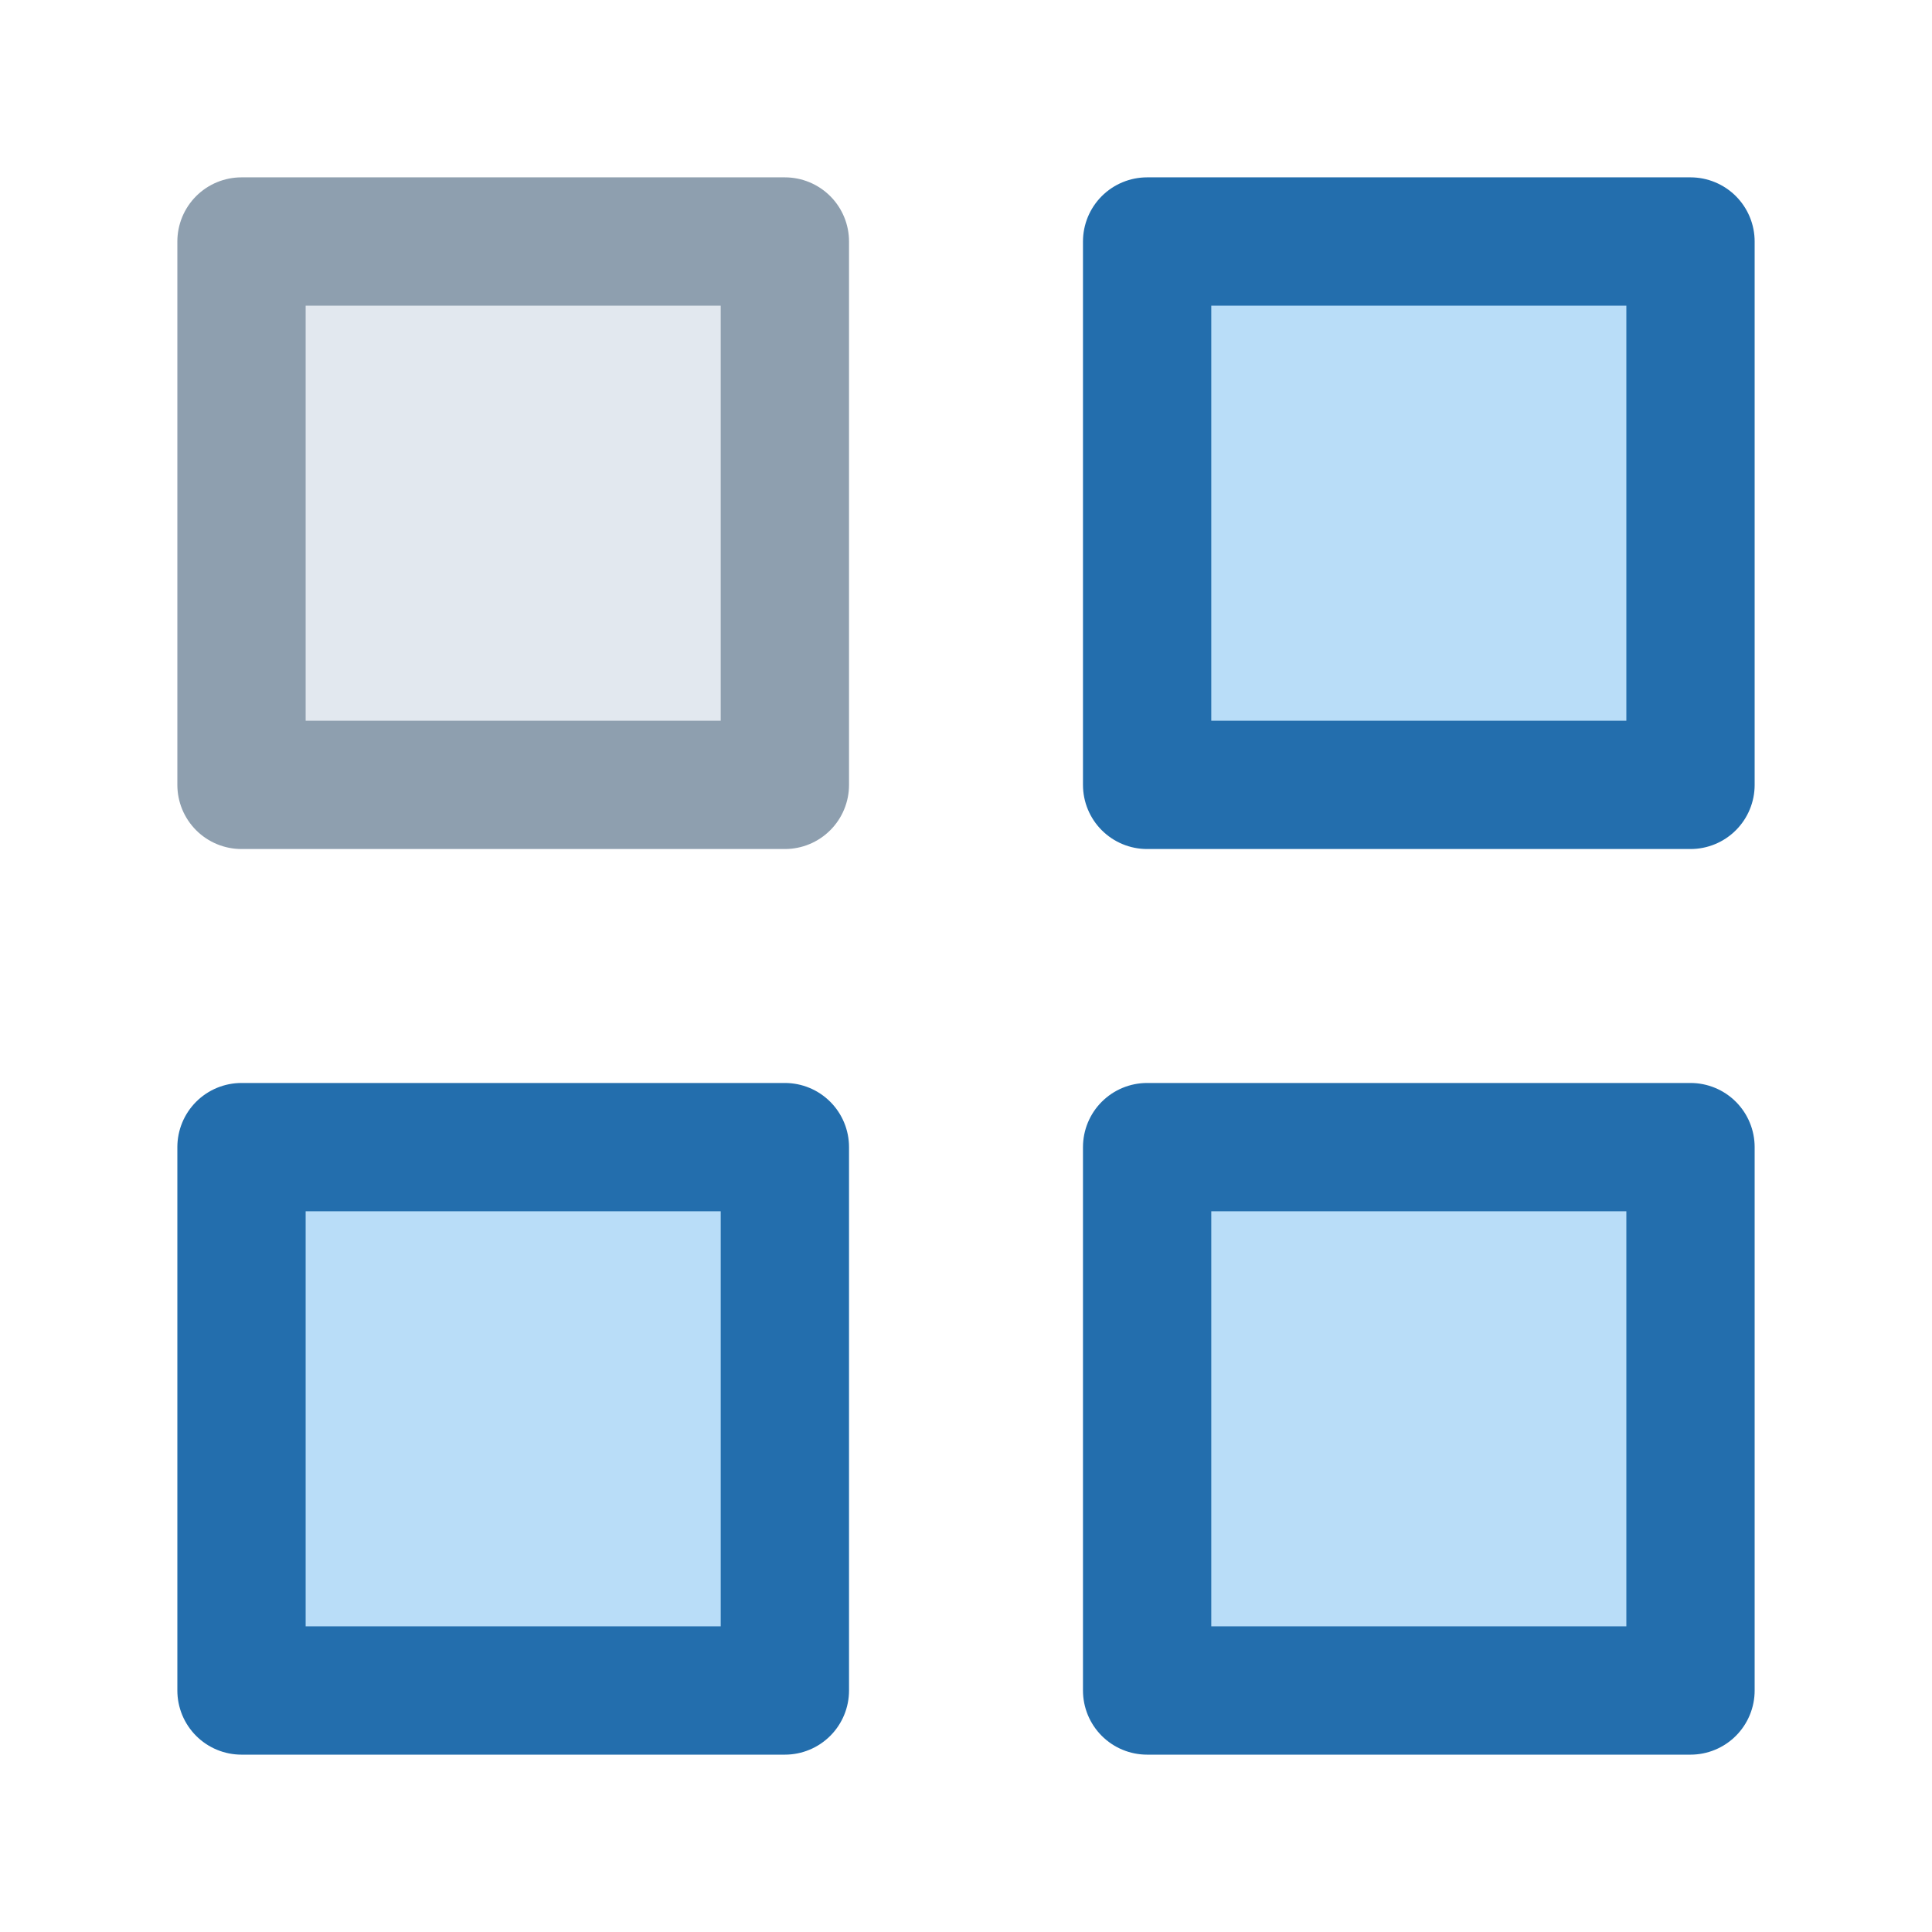
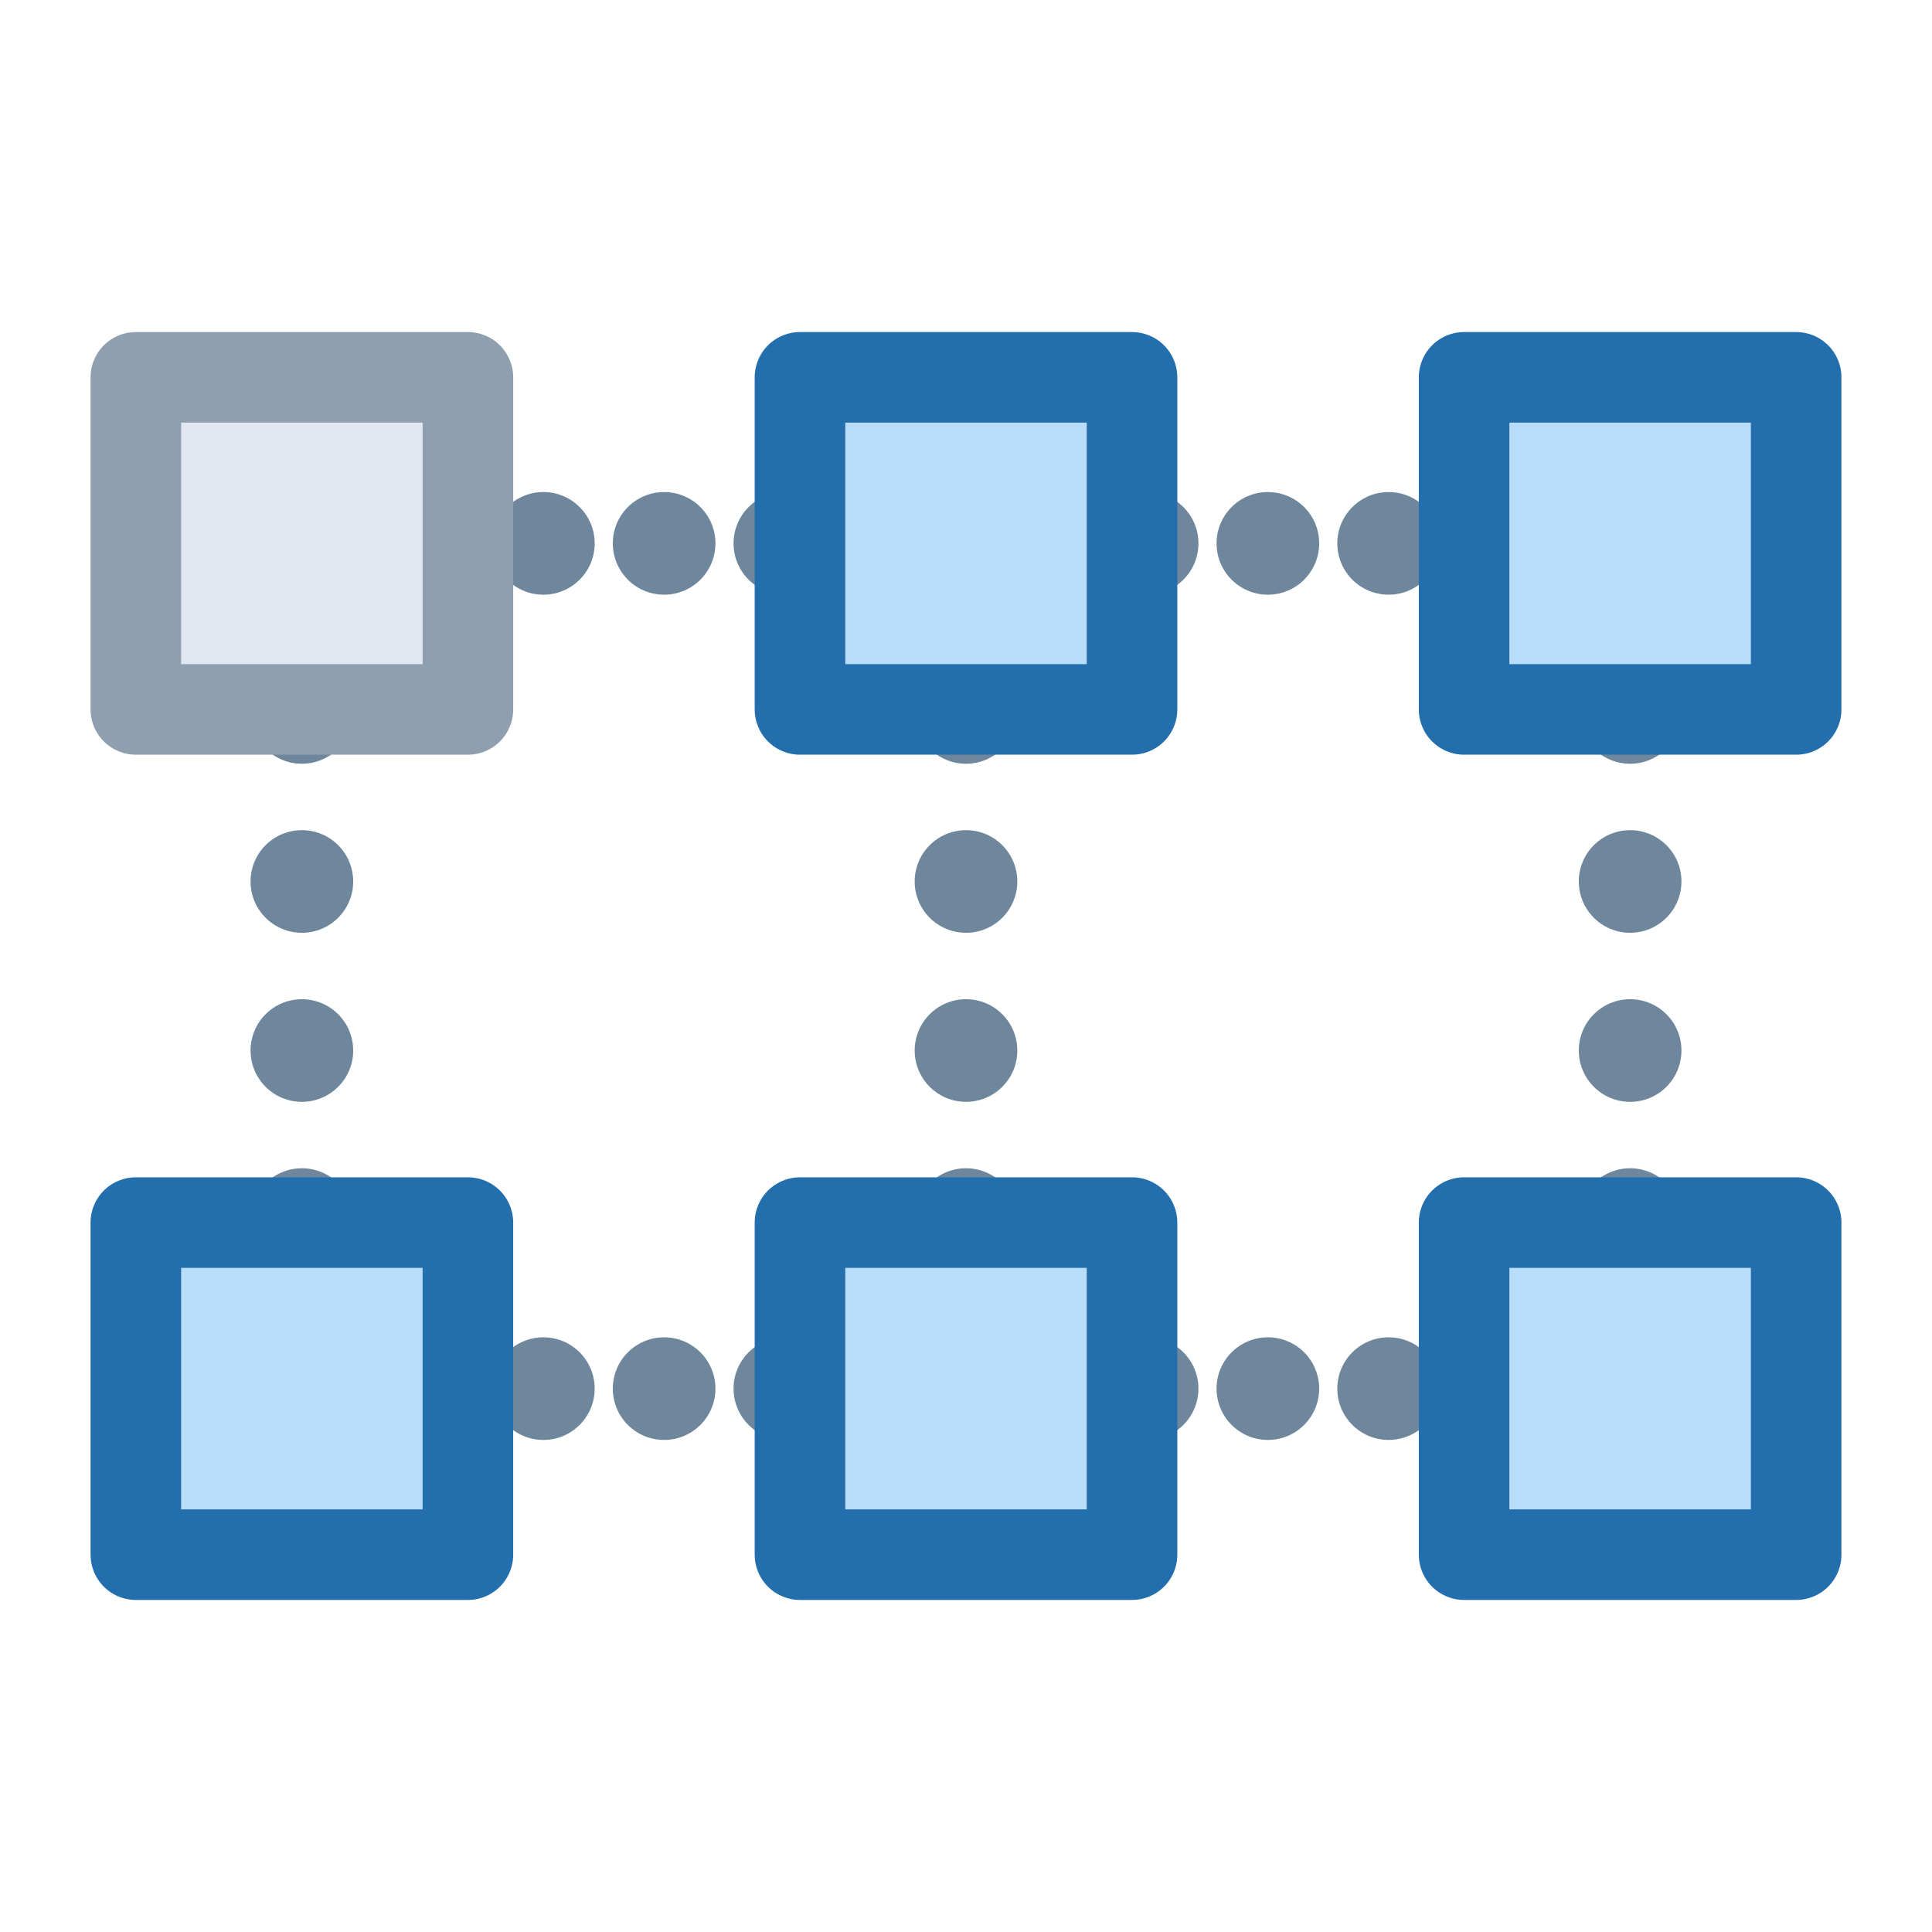
<svg xmlns="http://www.w3.org/2000/svg" viewBox="0 0 64 64">
-   <path d="M8 8L26 8L26 26L8 26Z" fill="#e2e8ef" stroke="#8e9faf" stroke-width="4.25" stroke-linejoin="round" stroke-linecap="round" />
-   <path d="M38 8L56 8L56 26L38 26Z" fill="#b9ddf8" stroke="#236ead" stroke-width="4.25" stroke-linejoin="round" stroke-linecap="round" />
-   <path d="M8 38L26 38L26 56L8 56Z" fill="#b9ddf8" stroke="#236ead" stroke-width="4.25" stroke-linejoin="round" stroke-linecap="round" />
-   <path d="M38 38L56 38L56 56L38 56Z" fill="#b9ddf8" stroke="#236ead" stroke-width="4.25" stroke-linejoin="round" stroke-linecap="round" />
+   <circle cx="10" cy="18" r="1.7" fill="#6f879c" />
+   <circle cx="14" cy="18" r="1.7" fill="#6f879c" />
+   <circle cx="18" cy="18" r="1.7" fill="#6f879c" />
+   <circle cx="22" cy="18" r="1.7" fill="#6f879c" />
+   <circle cx="26" cy="18" r="1.7" fill="#6f879c" />
+   <circle cx="30" cy="18" r="1.7" fill="#6f879c" />
+   <circle cx="34" cy="18" r="1.7" fill="#6f879c" />
+   <circle cx="38" cy="18" r="1.7" fill="#6f879c" />
+   <circle cx="42" cy="18" r="1.7" fill="#6f879c" />
+   <circle cx="46" cy="18" r="1.7" fill="#6f879c" />
+   <circle cx="50" cy="18" r="1.7" fill="#6f879c" />
+   <circle cx="54" cy="18" r="1.7" fill="#6f879c" />
+   <circle cx="10" cy="46" r="1.7" fill="#6f879c" />
+   <circle cx="14" cy="46" r="1.7" fill="#6f879c" />
+   <circle cx="18" cy="46" r="1.7" fill="#6f879c" />
+   <circle cx="22" cy="46" r="1.7" fill="#6f879c" />
+   <circle cx="26" cy="46" r="1.7" fill="#6f879c" />
+   <circle cx="30" cy="46" r="1.7" fill="#6f879c" />
+   <circle cx="34" cy="46" r="1.7" fill="#6f879c" />
+   <circle cx="38" cy="46" r="1.7" fill="#6f879c" />
+   <circle cx="42" cy="46" r="1.7" fill="#6f879c" />
+   <circle cx="46" cy="46" r="1.7" fill="#6f879c" />
+   <circle cx="50" cy="46" r="1.7" fill="#6f879c" />
+   <circle cx="54" cy="46" r="1.7" fill="#6f879c" />
+   <circle cx="10" cy="18" r="1.7" fill="#6f879c" />
+   <circle cx="10" cy="23.6" r="1.7" fill="#6f879c" />
+   <circle cx="10" cy="29.2" r="1.7" fill="#6f879c" />
+   <circle cx="10" cy="34.8" r="1.7" fill="#6f879c" />
+   <circle cx="10" cy="40.4" r="1.7" fill="#6f879c" />
+   <circle cx="10" cy="46" r="1.7" fill="#6f879c" />
+   <circle cx="32" cy="18" r="1.7" fill="#6f879c" />
+   <circle cx="32" cy="23.6" r="1.7" fill="#6f879c" />
+   <circle cx="32" cy="29.2" r="1.7" fill="#6f879c" />
+   <circle cx="32" cy="34.8" r="1.7" fill="#6f879c" />
+   <circle cx="32" cy="40.4" r="1.7" fill="#6f879c" />
+   <circle cx="32" cy="46" r="1.7" fill="#6f879c" />
+   <circle cx="54" cy="18" r="1.7" fill="#6f879c" />
+   <circle cx="54" cy="23.6" r="1.7" fill="#6f879c" />
+   <circle cx="54" cy="29.2" r="1.7" fill="#6f879c" />
+   <circle cx="54" cy="34.8" r="1.7" fill="#6f879c" />
+   <circle cx="54" cy="40.4" r="1.7" fill="#6f879c" />
+   <circle cx="54" cy="46" r="1.7" fill="#6f879c" />
+   <path d="M4.5 12.5L15.5 12.5L15.5 23.5L4.5 23.5Z" fill="#e2e8ef" stroke="#8e9faf" stroke-width="3" stroke-linejoin="round" stroke-linecap="round" />
+   <path d="M26.5 12.5L37.5 12.5L37.5 23.5L26.5 23.5Z" fill="#b9ddf8" stroke="#236ead" stroke-width="3" stroke-linejoin="round" stroke-linecap="round" />
+   <path d="M48.5 12.5L59.5 12.5L59.5 23.5L48.5 23.5Z" fill="#b9ddf8" stroke="#236ead" stroke-width="3" stroke-linejoin="round" stroke-linecap="round" />
+   <path d="M4.5 40.5L15.5 40.5L15.5 51.5L4.5 51.5Z" fill="#b9ddf8" stroke="#236ead" stroke-width="3" stroke-linejoin="round" stroke-linecap="round" />
+   <path d="M26.5 40.5L37.5 40.5L37.5 51.5L26.5 51.5Z" fill="#b9ddf8" stroke="#236ead" stroke-width="3" stroke-linejoin="round" stroke-linecap="round" />
+   <path d="M48.5 40.5L59.5 40.5L59.5 51.5L48.5 51.5Z" fill="#b9ddf8" stroke="#236ead" stroke-width="3" stroke-linejoin="round" stroke-linecap="round" />
</svg>
